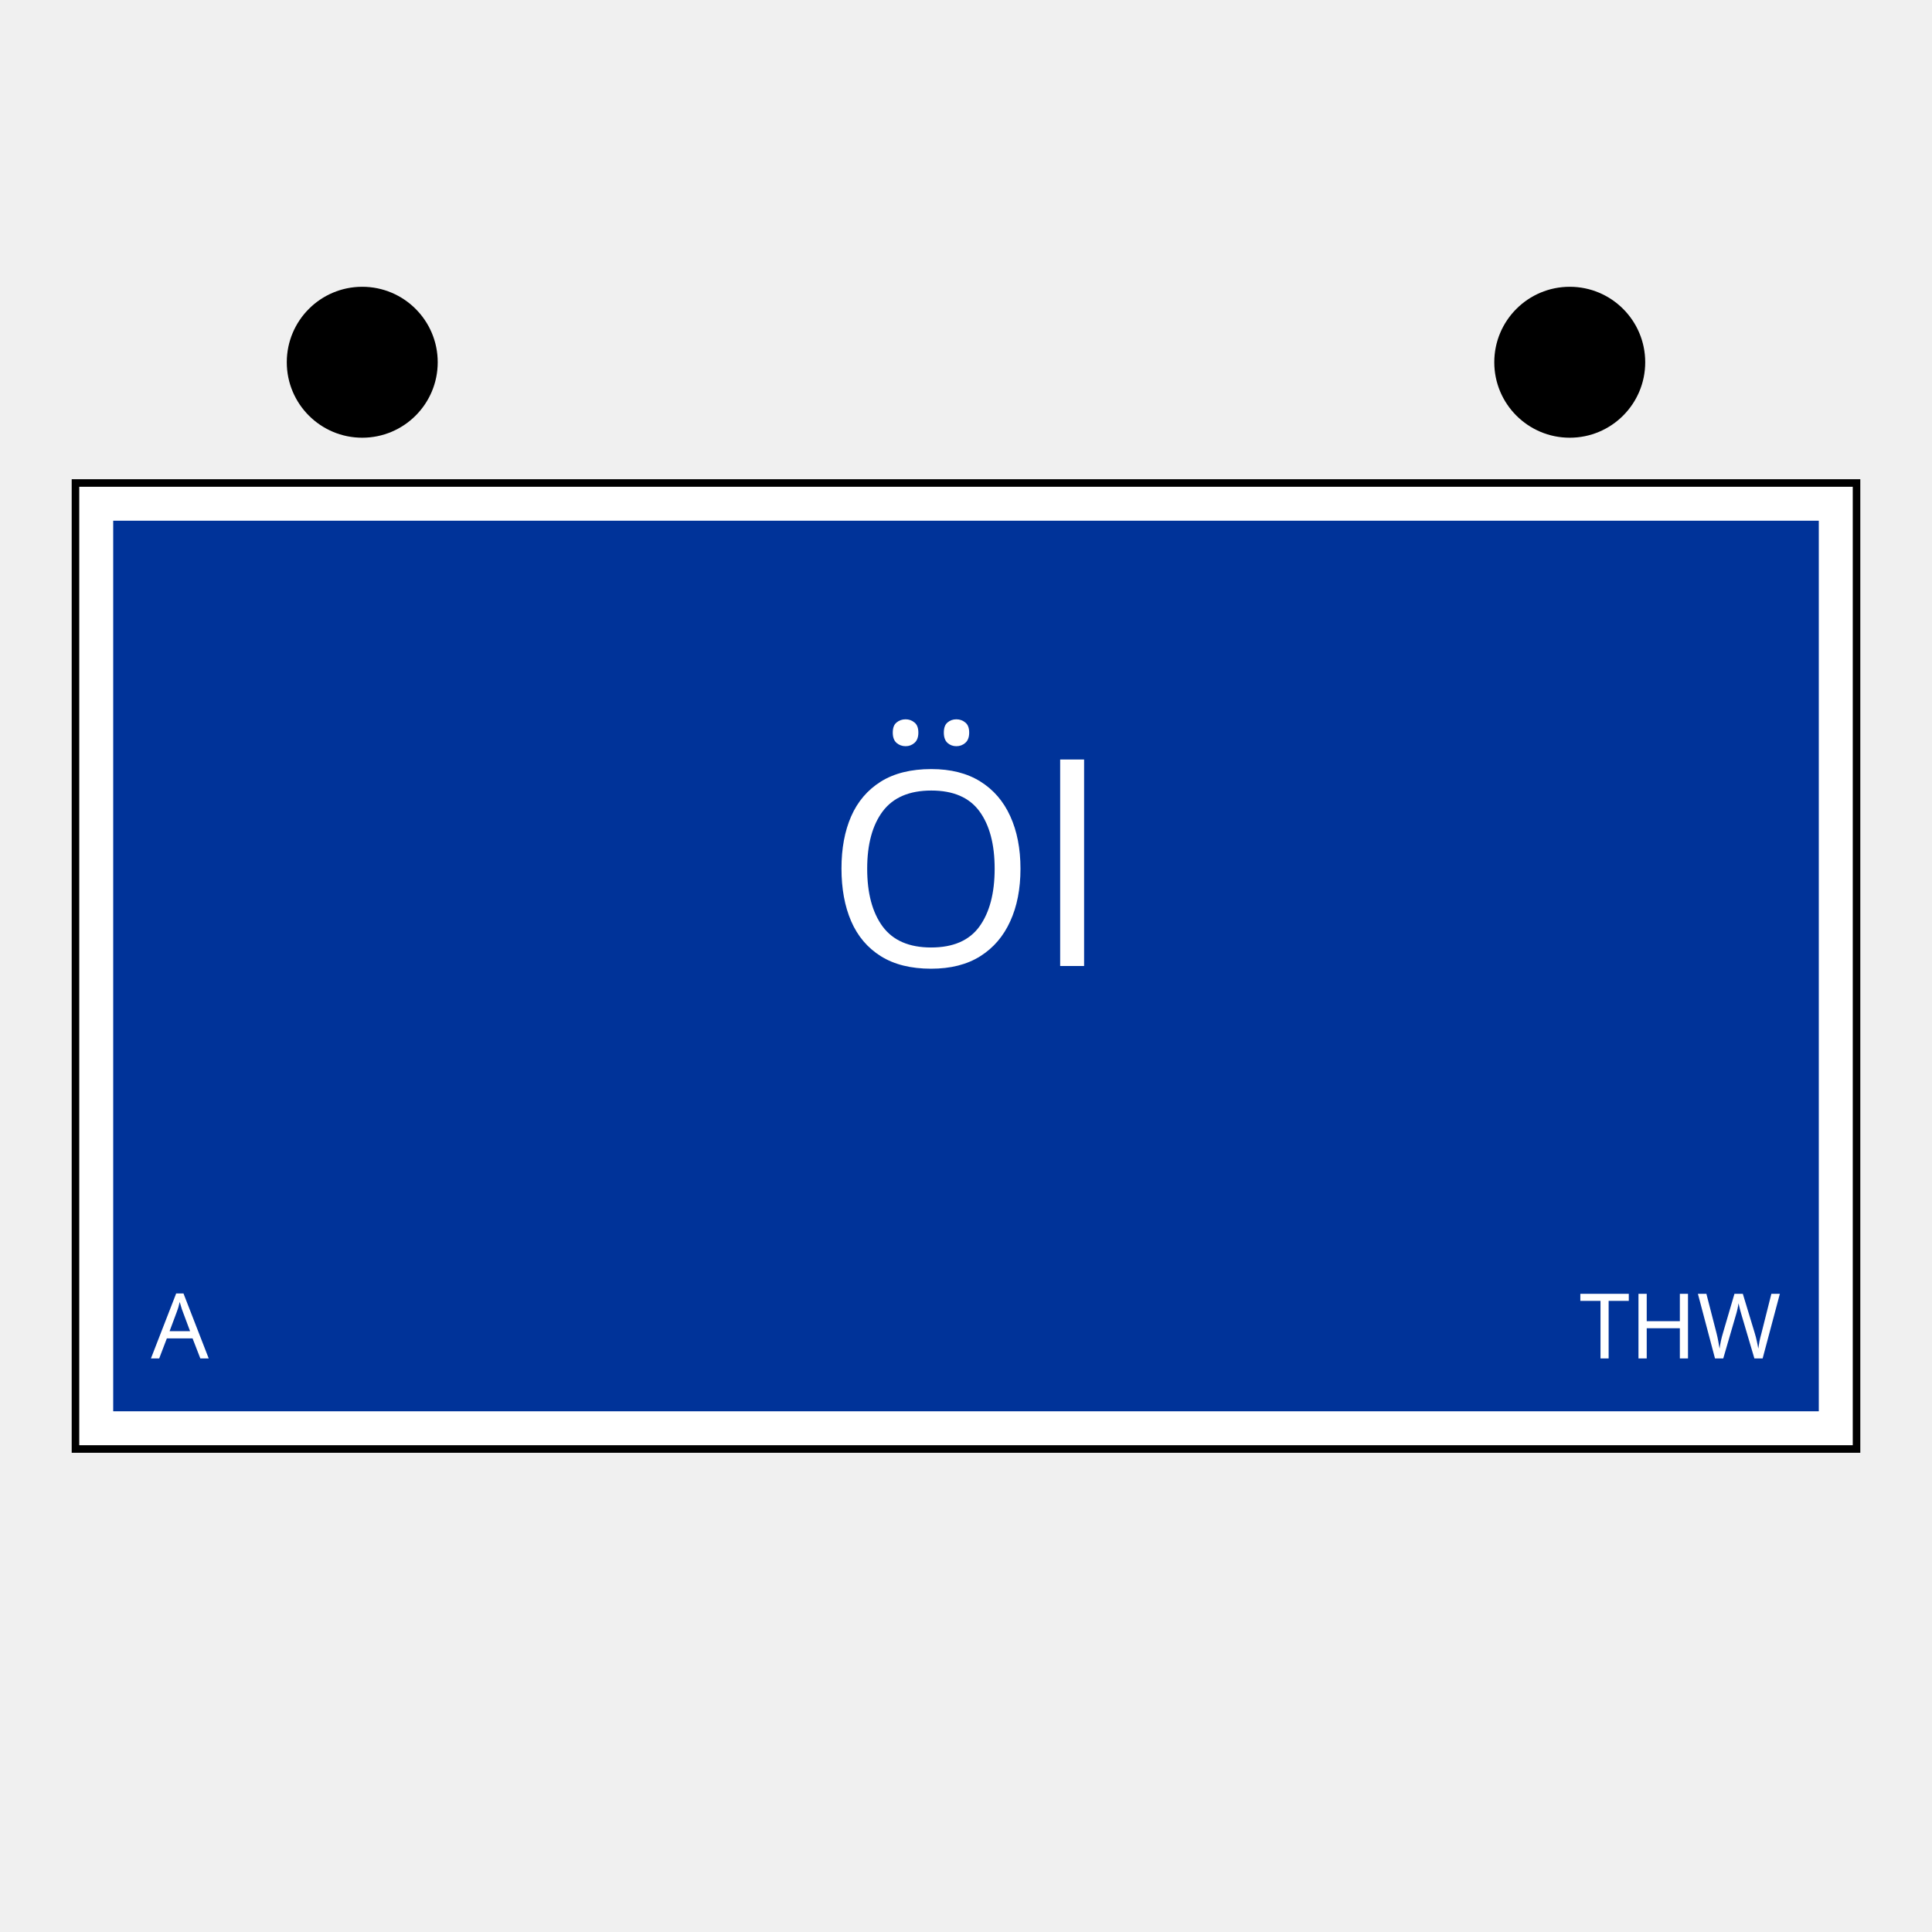
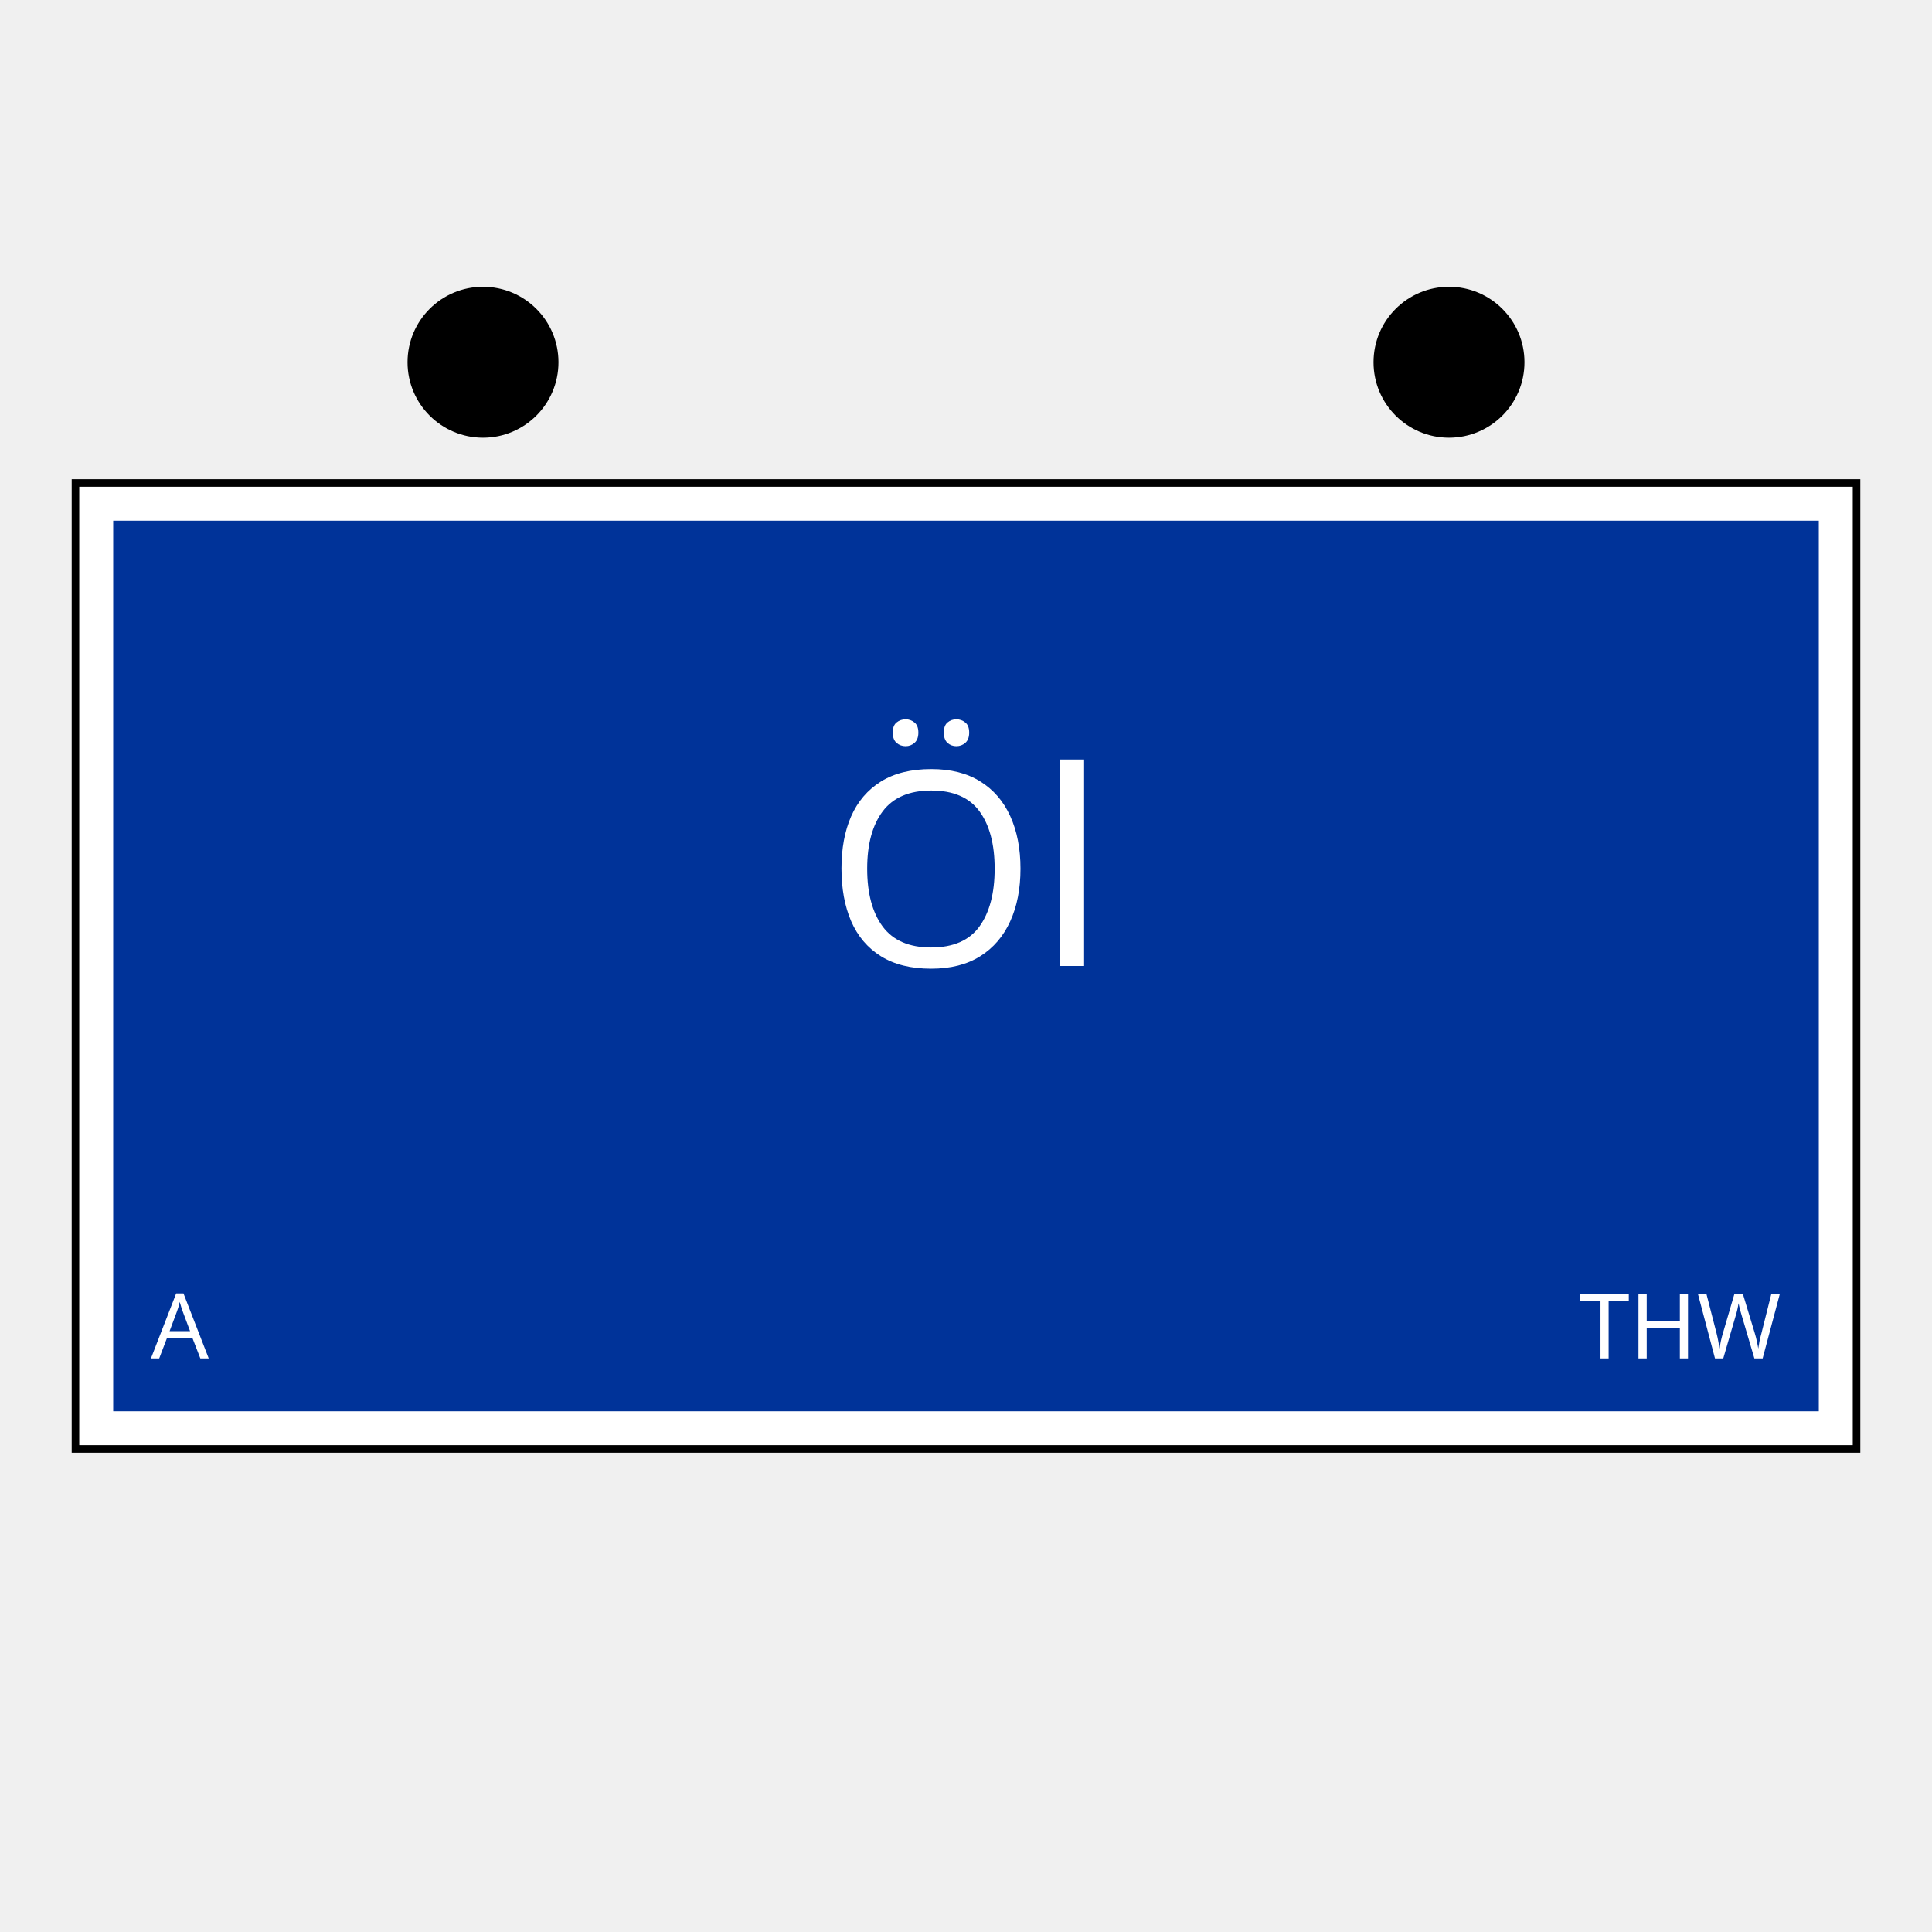
<svg xmlns="http://www.w3.org/2000/svg" version="1.1" width="256" height="256">
  <defs>
    <style type="text/css">
			@font-face {
				font-family: lubalin;
				src: url('LubalinGraphBoldBT.ttf');
			}
		</style>
    <clipPath id="symbol">
      <rect x="10" y="64" width="236" height="128" />
    </clipPath>
  </defs>
  <rect x="10" y="64" width="236" height="128" fill="#003399" stroke="#ffffff" stroke-width="10" clip-path="url(#symbol)" />
  <rect x="10" y="64" width="236" height="128" fill="none" stroke="#000000" stroke-width="1" />
-   <ellipse cx="48" cy="48" rx="10" ry="10" fill="#000000" />
-   <ellipse cx="208" cy="48" rx="10" ry="10" fill="#000000" />
+   <ellipse cx="64" cy="48" rx="10" ry="10" fill="#000000" />
+   <ellipse cx="192" cy="48" rx="10" ry="10" fill="#000000" />
  <text font-size="300%" fill="#ffffff" font-family="lubalin" alignment-baseline="central" text-anchor="middle" x="128" y="128">Öl</text>
  <text fill="#ffffff" font-family="lubalin" text-anchor="start" x="20" y="180">A</text>
  <text fill="#ffffff" font-family="lubalin" text-anchor="end" x="236" y="180">THW</text>
</svg>
